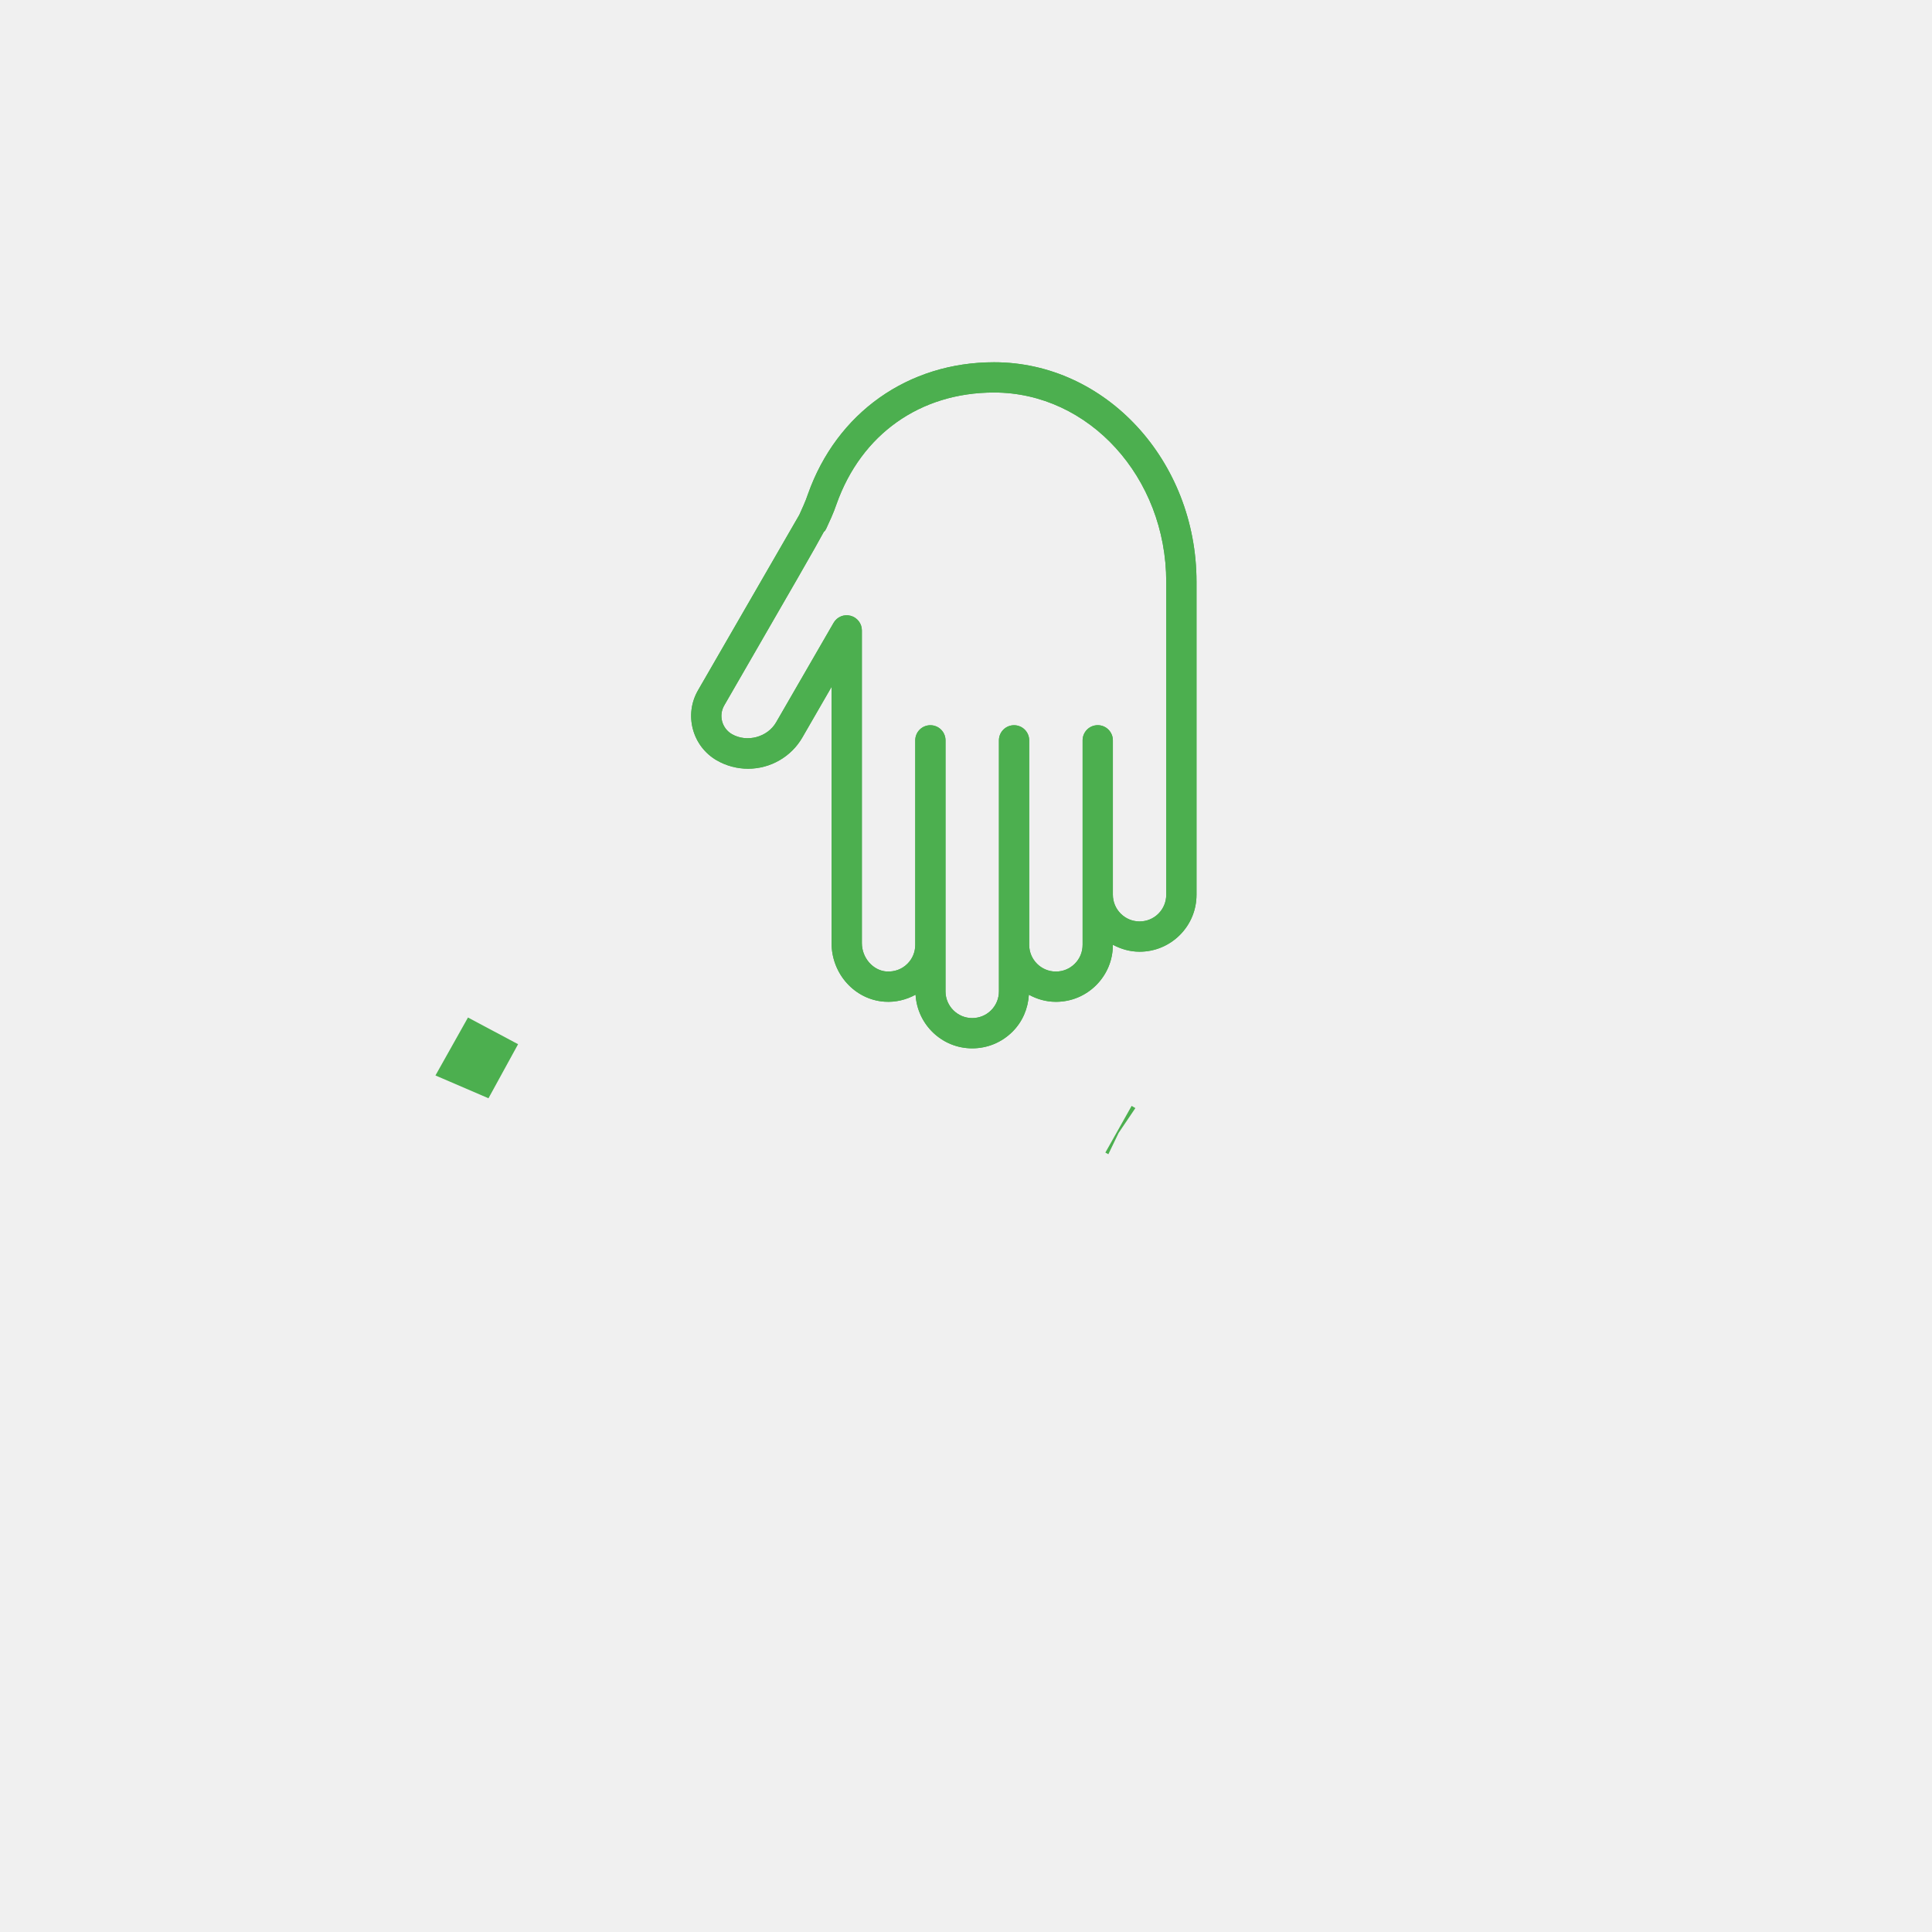
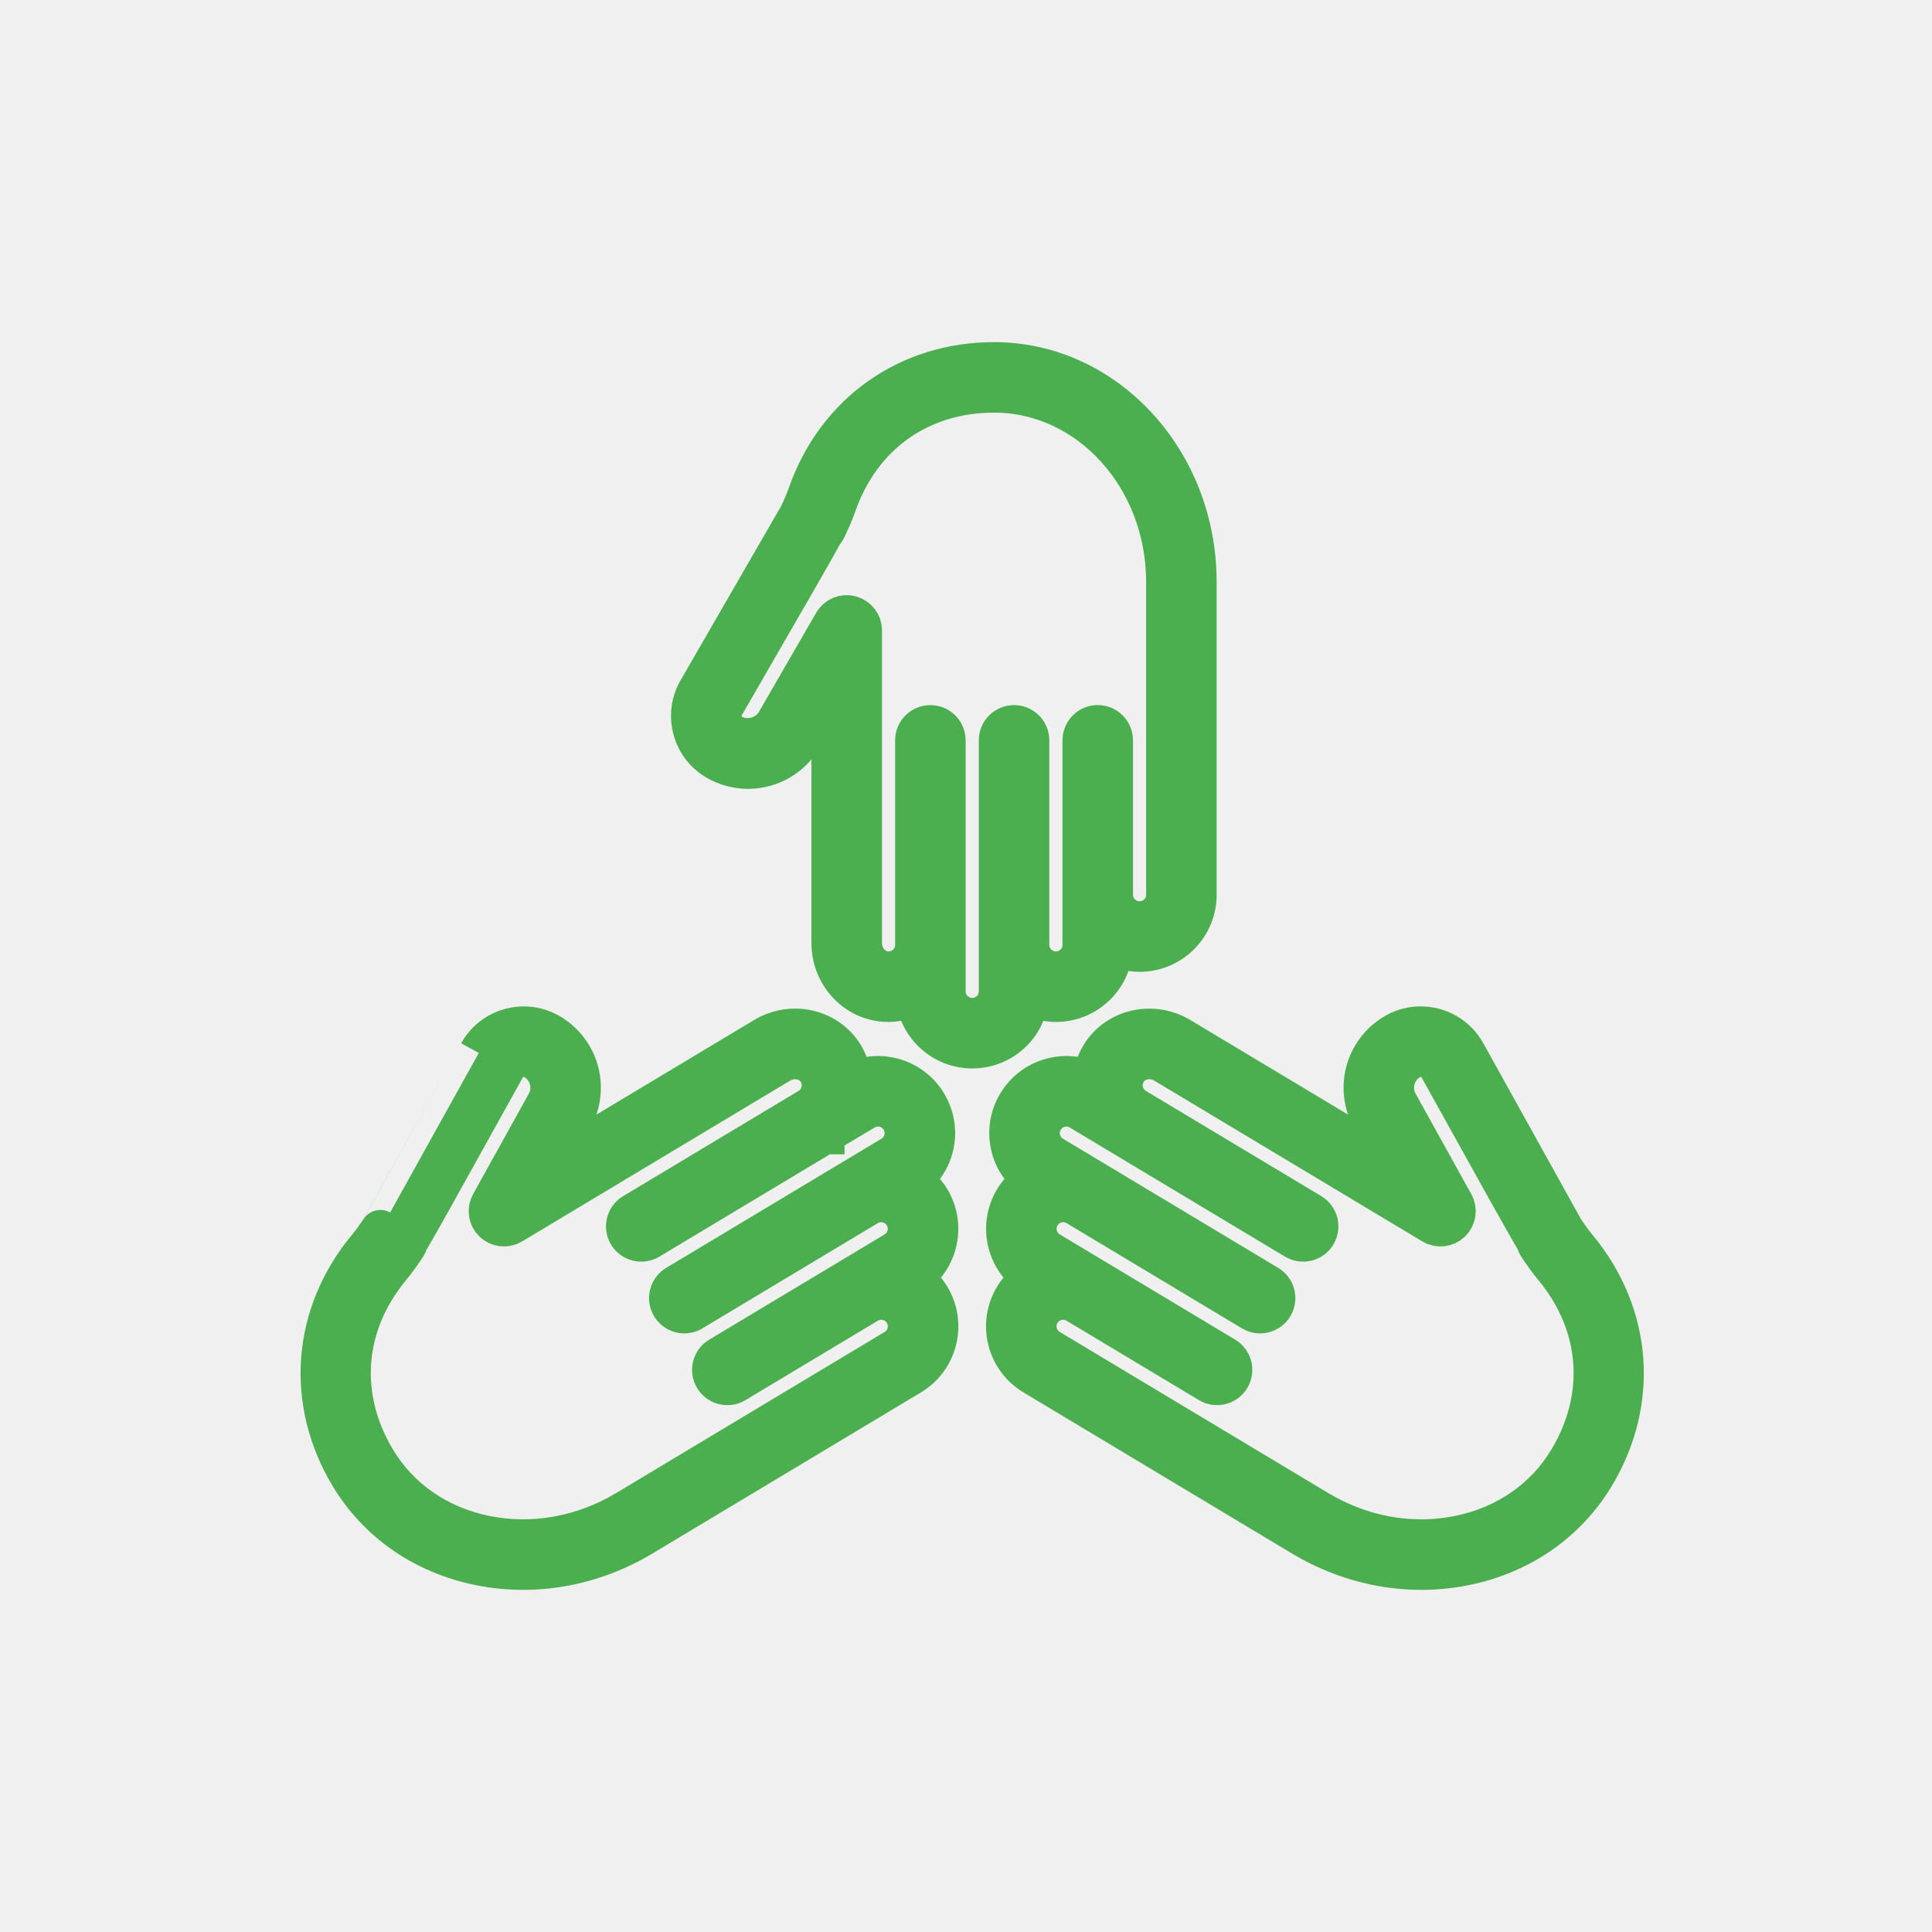
<svg xmlns="http://www.w3.org/2000/svg" width="48" height="48" viewBox="0 0 48 48" fill="none">
-   <mask id="path-1-inside-1_16_1455" fill="white">
-     <path d="M28.312 23.645C28.071 23.645 27.847 23.578 27.649 23.472V23.475C27.649 23.854 27.501 24.209 27.234 24.476C26.967 24.743 26.612 24.89 26.233 24.89C25.989 24.89 25.762 24.823 25.562 24.713C25.541 25.06 25.403 25.384 25.156 25.631C24.889 25.898 24.533 26.046 24.154 26.046C23.402 26.046 22.791 25.454 22.747 24.713C22.515 24.839 22.251 24.905 21.98 24.887C21.24 24.839 20.66 24.199 20.66 23.431V17.065L19.935 18.321C19.659 18.801 19.142 19.099 18.586 19.099C18.315 19.099 18.047 19.028 17.809 18.892C17.514 18.721 17.303 18.446 17.215 18.117C17.127 17.788 17.172 17.444 17.343 17.149C17.343 17.149 19.715 13.041 19.86 12.789C19.877 12.751 19.926 12.641 19.968 12.547C20.008 12.458 20.042 12.366 20.074 12.274C20.79 10.254 22.561 9 24.697 9C27.47 9 29.727 11.447 29.727 14.455L29.727 22.229C29.727 22.607 29.58 22.963 29.313 23.23C29.046 23.497 28.69 23.645 28.312 23.645L28.312 23.645ZM24.697 9.752C22.861 9.752 21.398 10.789 20.783 12.525C20.744 12.636 20.703 12.746 20.655 12.853C20.516 13.164 20.516 13.164 20.477 13.209L20.472 13.205C20.278 13.57 19.703 14.566 17.994 17.525C17.924 17.646 17.905 17.787 17.941 17.922C17.978 18.057 18.064 18.17 18.185 18.24C18.559 18.454 19.07 18.316 19.283 17.945L20.711 15.473C20.796 15.326 20.968 15.254 21.134 15.299C21.298 15.343 21.413 15.492 21.413 15.662V23.431C21.413 23.798 21.689 24.114 22.029 24.137C22.225 24.147 22.408 24.081 22.545 23.944C22.67 23.82 22.739 23.653 22.739 23.475V18.394C22.739 18.186 22.907 18.018 23.115 18.018C23.323 18.018 23.491 18.186 23.491 18.394L23.491 24.63C23.491 24.996 23.789 25.294 24.154 25.294C24.332 25.294 24.499 25.225 24.624 25.1C24.749 24.975 24.818 24.808 24.818 24.63V18.394C24.818 18.186 24.986 18.018 25.194 18.018C25.402 18.018 25.57 18.186 25.57 18.394L25.57 23.417V23.475C25.57 23.841 25.867 24.138 26.233 24.138C26.411 24.138 26.577 24.069 26.703 23.944C26.828 23.819 26.897 23.653 26.897 23.475V18.394C26.897 18.186 27.065 18.017 27.273 18.017C27.481 18.017 27.649 18.186 27.649 18.394L27.649 22.229C27.649 22.595 27.946 22.893 28.312 22.893C28.489 22.893 28.656 22.824 28.781 22.699C28.906 22.574 28.975 22.407 28.975 22.229L28.975 14.455C28.975 11.862 27.056 9.752 24.697 9.752L24.697 9.752Z" />
-   </mask>
-   <path d="M28.312 23.645C28.071 23.645 27.847 23.578 27.649 23.472V23.475C27.649 23.854 27.501 24.209 27.234 24.476C26.967 24.743 26.612 24.89 26.233 24.89C25.989 24.89 25.762 24.823 25.562 24.713C25.541 25.06 25.403 25.384 25.156 25.631C24.889 25.898 24.533 26.046 24.154 26.046C23.402 26.046 22.791 25.454 22.747 24.713C22.515 24.839 22.251 24.905 21.98 24.887C21.24 24.839 20.66 24.199 20.66 23.431V17.065L19.935 18.321C19.659 18.801 19.142 19.099 18.586 19.099C18.315 19.099 18.047 19.028 17.809 18.892C17.514 18.721 17.303 18.446 17.215 18.117C17.127 17.788 17.172 17.444 17.343 17.149C17.343 17.149 19.715 13.041 19.86 12.789C19.877 12.751 19.926 12.641 19.968 12.547C20.008 12.458 20.042 12.366 20.074 12.274C20.79 10.254 22.561 9 24.697 9C27.47 9 29.727 11.447 29.727 14.455L29.727 22.229C29.727 22.607 29.58 22.963 29.313 23.23C29.046 23.497 28.69 23.645 28.312 23.645L28.312 23.645ZM24.697 9.752C22.861 9.752 21.398 10.789 20.783 12.525C20.744 12.636 20.703 12.746 20.655 12.853C20.516 13.164 20.516 13.164 20.477 13.209L20.472 13.205C20.278 13.57 19.703 14.566 17.994 17.525C17.924 17.646 17.905 17.787 17.941 17.922C17.978 18.057 18.064 18.17 18.185 18.24C18.559 18.454 19.07 18.316 19.283 17.945L20.711 15.473C20.796 15.326 20.968 15.254 21.134 15.299C21.298 15.343 21.413 15.492 21.413 15.662V23.431C21.413 23.798 21.689 24.114 22.029 24.137C22.225 24.147 22.408 24.081 22.545 23.944C22.67 23.82 22.739 23.653 22.739 23.475V18.394C22.739 18.186 22.907 18.018 23.115 18.018C23.323 18.018 23.491 18.186 23.491 18.394L23.491 24.63C23.491 24.996 23.789 25.294 24.154 25.294C24.332 25.294 24.499 25.225 24.624 25.1C24.749 24.975 24.818 24.808 24.818 24.63V18.394C24.818 18.186 24.986 18.018 25.194 18.018C25.402 18.018 25.57 18.186 25.57 18.394L25.57 23.417V23.475C25.57 23.841 25.867 24.138 26.233 24.138C26.411 24.138 26.577 24.069 26.703 23.944C26.828 23.819 26.897 23.653 26.897 23.475V18.394C26.897 18.186 27.065 18.017 27.273 18.017C27.481 18.017 27.649 18.186 27.649 18.394L27.649 22.229C27.649 22.595 27.946 22.893 28.312 22.893C28.489 22.893 28.656 22.824 28.781 22.699C28.906 22.574 28.975 22.407 28.975 22.229L28.975 14.455C28.975 11.862 27.056 9.752 24.697 9.752L24.697 9.752Z" fill="#4CAF4F" />
-   <path d="M28.312 23.645V22.311H33.022L29.01 24.78L28.312 23.645ZM27.649 23.472H26.315V21.244L28.279 22.297L27.649 23.472ZM27.234 24.476L26.291 23.533L26.293 23.532L27.234 24.476ZM25.562 24.713L24.231 24.635L24.353 22.537L26.199 23.542L25.562 24.713ZM25.156 25.631L26.099 26.573L26.099 26.574L25.156 25.631ZM22.747 24.713L22.113 23.54L23.954 22.545L24.078 24.634L22.747 24.713ZM21.98 24.887L21.894 26.218L21.893 26.218L21.98 24.887ZM20.66 17.065L19.506 16.398L21.994 12.088V17.065H20.66ZM19.935 18.321L18.779 17.656L18.781 17.654L19.935 18.321ZM17.809 18.892L17.147 20.049L17.141 20.046L17.809 18.892ZM17.215 18.117L18.503 17.771L18.503 17.773L17.215 18.117ZM17.343 17.149L16.189 16.48L16.574 15.815H17.343V17.149ZM19.86 12.789L21.074 13.34L21.048 13.398L21.016 13.453L19.86 12.789ZM19.968 12.547L18.749 12.006L18.749 12.006L19.968 12.547ZM20.074 12.274L21.331 12.719L21.331 12.719L20.074 12.274ZM29.727 14.455L28.393 14.455V14.455H29.727ZM29.727 22.229L31.06 22.229V22.229H29.727ZM29.313 23.23L30.257 24.172L30.256 24.173L29.313 23.23ZM28.312 23.645V24.978H23.601L27.613 22.509L28.312 23.645ZM24.697 9.752V8.419H26.464L25.979 10.118L24.697 9.752ZM20.783 12.525L22.04 12.97L22.039 12.973L20.783 12.525ZM20.655 12.853L21.873 13.395L21.873 13.396L20.655 12.853ZM20.477 13.209L21.481 14.086L20.609 15.085L19.606 14.218L20.477 13.209ZM20.472 13.205L19.294 12.58L20.077 11.102L21.344 12.196L20.472 13.205ZM17.994 17.525L19.149 18.192L19.148 18.193L17.994 17.525ZM17.941 17.922L16.654 18.269L16.653 18.265L17.941 17.922ZM18.185 18.24L17.521 19.396L17.518 19.395L18.185 18.24ZM19.283 17.945L18.127 17.281L18.129 17.278L19.283 17.945ZM20.711 15.473L19.556 14.807L19.557 14.805L20.711 15.473ZM21.134 15.299L20.789 16.587L20.786 16.586L21.134 15.299ZM22.029 24.137L21.959 25.468L21.95 25.468L21.942 25.467L22.029 24.137ZM22.545 23.944L23.488 24.887L23.487 24.888L22.545 23.944ZM23.491 18.394H24.825V18.394L23.491 18.394ZM23.491 24.63H22.158V24.63L23.491 24.63ZM24.624 25.1L25.568 26.042L25.566 26.044L24.624 25.1ZM25.57 18.394H26.904V18.394L25.57 18.394ZM25.57 23.417H24.237V23.417L25.57 23.417ZM26.703 23.944L27.645 24.887L27.644 24.888L26.703 23.944ZM27.649 18.394H28.983V18.394L27.649 18.394ZM27.649 22.229H26.315V22.229L27.649 22.229ZM28.781 22.699L29.724 23.642L29.723 23.643L28.781 22.699ZM28.975 22.229H27.641V22.229L28.975 22.229ZM28.975 14.455H30.308V14.455L28.975 14.455ZM24.697 9.752V11.086H22.929L23.415 9.386L24.697 9.752ZM28.312 24.978C27.821 24.978 27.382 24.842 27.019 24.647L28.279 22.297C28.296 22.306 28.307 22.31 28.311 22.311C28.315 22.312 28.314 22.311 28.312 22.311V24.978ZM28.982 23.472V23.475H26.315V23.472H28.982ZM28.982 23.475C28.982 24.206 28.695 24.902 28.176 25.42L26.293 23.532C26.302 23.522 26.307 23.514 26.31 23.508C26.312 23.501 26.315 23.491 26.315 23.475H28.982ZM28.177 25.419C27.66 25.936 26.965 26.224 26.233 26.224V23.557C26.248 23.557 26.259 23.554 26.265 23.551C26.272 23.549 26.281 23.544 26.291 23.533L28.177 25.419ZM26.233 26.224C25.736 26.224 25.292 26.084 24.924 25.884L26.199 23.542C26.217 23.552 26.228 23.555 26.232 23.556C26.236 23.557 26.236 23.557 26.233 23.557V26.224ZM26.893 24.791C26.854 25.447 26.588 26.084 26.099 26.573L24.212 24.689C24.217 24.684 24.22 24.679 24.223 24.674C24.225 24.668 24.23 24.656 24.231 24.635L26.893 24.791ZM26.099 26.574C25.581 27.091 24.886 27.379 24.154 27.379V24.712C24.17 24.712 24.18 24.709 24.187 24.706C24.194 24.704 24.203 24.699 24.213 24.688L26.099 26.574ZM24.154 27.379C22.683 27.379 21.501 26.224 21.416 24.792L24.078 24.634C24.08 24.657 24.089 24.676 24.105 24.692C24.113 24.7 24.121 24.705 24.128 24.707C24.135 24.71 24.143 24.712 24.154 24.712V27.379ZM23.381 25.886C22.951 26.119 22.44 26.253 21.894 26.218L22.065 23.557C22.065 23.557 22.068 23.557 22.075 23.555C22.083 23.554 22.096 23.549 22.113 23.54L23.381 25.886ZM21.893 26.218C20.412 26.121 19.327 24.862 19.327 23.431H21.994C21.994 23.476 22.01 23.511 22.03 23.534C22.05 23.556 22.064 23.557 22.067 23.557L21.893 26.218ZM19.327 23.431V17.065H21.994V23.431H19.327ZM21.815 17.731L21.09 18.987L18.781 17.654L19.506 16.398L21.815 17.731ZM21.091 18.985C20.576 19.881 19.617 20.433 18.586 20.433V17.766C18.668 17.766 18.742 17.721 18.779 17.656L21.091 18.985ZM18.586 20.433C18.082 20.433 17.585 20.3 17.147 20.049L18.472 17.735C18.508 17.756 18.548 17.766 18.586 17.766V20.433ZM17.141 20.046C16.542 19.699 16.107 19.134 15.927 18.461L18.503 17.773C18.502 17.768 18.498 17.76 18.492 17.752C18.486 17.744 18.48 17.739 18.478 17.739L17.141 20.046ZM15.927 18.463C15.747 17.791 15.841 17.082 16.189 16.48L18.497 17.817C18.499 17.814 18.502 17.806 18.504 17.795C18.505 17.784 18.504 17.776 18.503 17.771L15.927 18.463ZM17.343 15.815C16.689 15.987 16.2 16.463 16.196 16.469C16.195 16.471 16.193 16.474 16.192 16.475C16.192 16.476 16.191 16.477 16.191 16.477C16.191 16.477 16.191 16.478 16.191 16.478C16.191 16.478 16.191 16.478 16.191 16.477C16.192 16.476 16.194 16.473 16.196 16.469C16.2 16.462 16.207 16.45 16.215 16.435C16.233 16.405 16.258 16.361 16.291 16.305C16.356 16.192 16.449 16.031 16.561 15.836C16.786 15.447 17.087 14.926 17.392 14.397C18.005 13.337 18.632 12.25 18.703 12.126L21.016 13.453C20.943 13.581 20.312 14.674 19.702 15.73C19.396 16.259 19.095 16.781 18.871 17.17C18.758 17.364 18.665 17.526 18.6 17.639C18.567 17.695 18.542 17.739 18.524 17.77C18.515 17.785 18.509 17.796 18.504 17.804C18.502 17.808 18.5 17.812 18.498 17.814C18.498 17.815 18.497 17.817 18.496 17.818C18.496 17.818 18.495 17.82 18.494 17.822C18.494 17.823 18.492 17.826 18.49 17.828C18.487 17.834 17.997 18.311 17.343 18.482V15.815ZM18.645 12.239C18.66 12.206 18.707 12.102 18.749 12.006L21.186 13.089C21.145 13.181 21.094 13.296 21.074 13.34L18.645 12.239ZM18.749 12.006C18.768 11.964 18.788 11.911 18.818 11.828L21.331 12.719C21.295 12.821 21.247 12.952 21.186 13.089L18.749 12.006ZM18.818 11.829C19.721 9.279 21.994 7.667 24.697 7.667V10.333C23.128 10.333 21.859 11.23 21.331 12.719L18.818 11.829ZM24.697 7.667C28.306 7.667 31.06 10.814 31.06 14.455H28.393C28.393 12.08 26.634 10.333 24.697 10.333V7.667ZM31.06 14.455L31.06 22.229L28.394 22.229L28.393 14.455L31.06 14.455ZM31.06 22.229C31.06 22.96 30.773 23.655 30.257 24.172L28.369 22.288C28.38 22.278 28.385 22.269 28.388 22.262C28.391 22.255 28.394 22.244 28.394 22.229H31.06ZM30.256 24.173C29.738 24.691 29.044 24.978 28.312 24.978V22.311C28.327 22.311 28.337 22.308 28.344 22.306C28.351 22.303 28.36 22.298 28.37 22.288L30.256 24.173ZM27.613 22.509L27.613 22.509L29.01 24.78L29.01 24.78L27.613 22.509ZM24.697 11.085C23.429 11.085 22.468 11.764 22.04 12.97L19.526 12.08C20.329 9.814 22.294 8.419 24.697 8.419V11.085ZM22.039 12.973C21.997 13.091 21.942 13.24 21.873 13.395L19.437 12.311C19.464 12.251 19.491 12.18 19.527 12.077L22.039 12.973ZM21.873 13.396C21.812 13.533 21.761 13.649 21.722 13.727C21.697 13.776 21.658 13.851 21.601 13.934C21.543 14.018 21.486 14.081 21.481 14.086L19.473 12.332C19.476 12.328 19.475 12.329 19.474 12.331C19.472 12.334 19.466 12.34 19.46 12.348C19.453 12.357 19.444 12.368 19.434 12.381C19.424 12.394 19.413 12.408 19.403 12.423C19.382 12.454 19.366 12.48 19.355 12.5C19.344 12.519 19.338 12.532 19.336 12.535C19.335 12.538 19.336 12.536 19.34 12.527C19.345 12.517 19.351 12.504 19.36 12.484C19.368 12.464 19.379 12.441 19.392 12.412C19.405 12.383 19.42 12.349 19.437 12.31L21.873 13.396ZM19.606 14.218L19.601 14.214L21.344 12.196L21.349 12.2L19.606 14.218ZM21.65 13.829C21.442 14.223 20.846 15.254 19.149 18.192L16.84 16.858C18.56 13.879 19.115 12.917 19.294 12.58L21.65 13.829ZM19.148 18.193C19.255 18.009 19.285 17.786 19.23 17.58L16.653 18.265C16.526 17.788 16.593 17.284 16.84 16.857L19.148 18.193ZM19.229 17.575C19.174 17.372 19.039 17.193 18.852 17.085L17.518 19.395C17.09 19.147 16.781 18.742 16.654 18.269L19.229 17.575ZM18.849 17.084C18.697 16.997 18.55 16.997 18.448 17.024C18.346 17.052 18.216 17.126 18.127 17.281L20.44 18.609C19.859 19.621 18.531 19.976 17.521 19.396L18.849 17.084ZM18.129 17.278L19.556 14.807L21.865 16.14L20.438 18.612L18.129 17.278ZM19.557 14.805C19.942 14.14 20.728 13.807 21.482 14.012L20.786 16.586C21.209 16.7 21.65 16.512 21.864 16.142L19.557 14.805ZM21.479 14.011C22.227 14.211 22.746 14.889 22.746 15.662H20.079C20.079 16.095 20.37 16.474 20.789 16.587L21.479 14.011ZM22.746 15.662V23.431H20.079V15.662H22.746ZM22.746 23.431C22.746 23.279 22.69 23.141 22.597 23.036C22.505 22.93 22.342 22.821 22.117 22.806L21.942 25.467C20.819 25.393 20.079 24.416 20.079 23.431H22.746ZM22.1 22.805C21.942 22.797 21.75 22.855 21.603 23.001L23.487 24.888C23.066 25.308 22.508 25.497 21.959 25.468L22.1 22.805ZM21.603 23.002C21.476 23.128 21.406 23.301 21.406 23.475H24.072C24.072 24.005 23.864 24.511 23.488 24.887L21.603 23.002ZM21.406 23.475V18.394H24.072V23.475H21.406ZM21.406 18.394C21.406 17.45 22.171 16.684 23.115 16.684V19.351C23.644 19.351 24.072 18.922 24.072 18.394H21.406ZM23.115 16.684C24.059 16.684 24.825 17.449 24.825 18.394H22.158C22.158 18.923 22.587 19.351 23.115 19.351V16.684ZM24.825 18.394L24.825 24.63L22.158 24.63L22.158 18.394L24.825 18.394ZM24.825 24.63C24.825 24.259 24.525 23.96 24.154 23.96V26.627C23.052 26.627 22.158 25.732 22.158 24.63H24.825ZM24.154 23.96C23.981 23.96 23.808 24.03 23.682 24.156L25.566 26.044C25.189 26.419 24.683 26.627 24.154 26.627V23.96ZM23.68 24.158C23.554 24.284 23.484 24.457 23.484 24.63H26.151C26.151 25.159 25.944 25.665 25.568 26.042L23.68 24.158ZM23.484 24.63V18.394H26.151V24.63H23.484ZM23.484 18.394C23.484 17.45 24.249 16.684 25.194 16.684V19.351C25.723 19.351 26.151 18.922 26.151 18.394H23.484ZM25.194 16.684C26.138 16.684 26.904 17.449 26.904 18.394H24.237C24.237 18.923 24.666 19.351 25.194 19.351V16.684ZM26.904 18.394L26.903 23.417L24.237 23.417L24.237 18.394L26.904 18.394ZM26.903 23.417V23.475H24.237V23.417H26.903ZM26.903 23.475C26.903 23.104 26.603 22.805 26.233 22.805V25.471C25.132 25.471 24.237 24.578 24.237 23.475H26.903ZM26.233 22.805C26.056 22.805 25.885 22.877 25.762 22.999L27.644 24.888C27.27 25.261 26.765 25.471 26.233 25.471V22.805ZM25.761 23C25.634 23.127 25.563 23.301 25.563 23.475H28.23C28.23 24.004 28.022 24.511 27.645 24.887L25.761 23ZM25.563 23.475V18.394H28.23V23.475H25.563ZM25.563 18.394C25.563 17.45 26.328 16.684 27.273 16.684V19.351C27.802 19.351 28.23 18.922 28.23 18.394H25.563ZM27.273 16.684C28.216 16.684 28.983 17.449 28.983 18.394H26.316C26.316 18.922 26.745 19.351 27.273 19.351V16.684ZM28.983 18.394L28.982 22.229L26.315 22.229L26.316 18.393L28.983 18.394ZM28.982 22.229C28.982 21.859 28.683 21.559 28.312 21.559V24.226C27.209 24.226 26.315 23.331 26.315 22.229H28.982ZM28.312 21.559C28.137 21.559 27.964 21.63 27.839 21.755L29.723 23.643C29.348 24.017 28.842 24.226 28.312 24.226V21.559ZM27.838 21.756C27.711 21.883 27.641 22.056 27.641 22.229H30.308C30.308 22.757 30.101 23.264 29.724 23.642L27.838 21.756ZM27.641 22.229L27.642 14.455L30.308 14.455L30.308 22.229L27.641 22.229ZM27.642 14.455C27.642 12.477 26.203 11.086 24.697 11.086V8.419C27.908 8.419 30.308 11.247 30.308 14.455H27.642ZM23.415 9.386L23.415 9.386L25.979 10.118L25.979 10.119L23.415 9.386Z" fill="#4CAF4F" mask="url(#path-1-inside-1_16_1455)" />
-   <path d="M11.963 26.214L11.888 26.174C11.87 26.206 11.821 26.294 11.747 26.426C11.774 26.439 11.799 26.451 11.826 26.461C11.87 26.38 11.917 26.298 11.963 26.214Z" fill="#4CAF4F" stroke="#4CAF4F" stroke-width="1.333" />
-   <path d="M27.826 28.076L27.828 28.077C27.83 28.078 27.832 28.081 27.835 28.083C27.832 28.081 27.829 28.078 27.826 28.076Z" fill="#4CAF4F" stroke="#4CAF4F" stroke-width="1.333" />
+   <path d="M28.312 23.645C28.071 23.645 27.847 23.578 27.649 23.472V23.475C27.649 23.854 27.501 24.209 27.234 24.476C26.967 24.743 26.612 24.89 26.233 24.89C25.989 24.89 25.762 24.822 25.562 24.713C25.541 25.06 25.403 25.384 25.156 25.631C24.889 25.898 24.533 26.045 24.154 26.045C23.402 26.045 22.791 25.454 22.747 24.713C22.515 24.839 22.251 24.905 21.98 24.887C21.24 24.839 20.66 24.199 20.66 23.431V17.064L19.935 18.32C19.659 18.801 19.142 19.099 18.586 19.099C18.315 19.099 18.047 19.028 17.809 18.892C17.514 18.721 17.303 18.446 17.215 18.117C17.127 17.788 17.172 17.444 17.343 17.149C17.343 17.149 19.715 13.041 19.86 12.789C19.877 12.751 19.926 12.641 19.968 12.547C20.008 12.458 20.042 12.366 20.074 12.274C20.79 10.254 22.561 9 24.697 9C27.47 9 29.727 11.447 29.727 14.455L29.727 22.229C29.727 22.607 29.58 22.963 29.313 23.23C29.046 23.497 28.69 23.645 28.312 23.645L28.312 23.645ZM24.697 9.752C22.861 9.752 21.398 10.789 20.783 12.525C20.744 12.635 20.703 12.746 20.655 12.853C20.516 13.164 20.516 13.164 20.477 13.209L20.472 13.205C20.278 13.57 19.703 14.566 17.994 17.525C17.924 17.646 17.905 17.787 17.941 17.922C17.978 18.057 18.064 18.17 18.185 18.24C18.559 18.454 19.07 18.316 19.283 17.945L20.711 15.473C20.796 15.326 20.968 15.254 21.134 15.299C21.298 15.343 21.413 15.492 21.413 15.662V23.431C21.413 23.798 21.689 24.114 22.029 24.137C22.225 24.147 22.408 24.081 22.545 23.944C22.67 23.819 22.739 23.653 22.739 23.475V18.394C22.739 18.186 22.907 18.018 23.115 18.018C23.323 18.018 23.491 18.186 23.491 18.394L23.491 24.63C23.491 24.996 23.789 25.293 24.154 25.293C24.332 25.293 24.499 25.225 24.624 25.1C24.749 24.975 24.818 24.808 24.818 24.63V18.394C24.818 18.186 24.986 18.018 25.194 18.018C25.402 18.018 25.57 18.186 25.57 18.394L25.57 23.417V23.475C25.57 23.841 25.867 24.138 26.233 24.138C26.411 24.138 26.577 24.069 26.703 23.944C26.828 23.819 26.897 23.653 26.897 23.475V18.394C26.897 18.186 27.065 18.017 27.273 18.017C27.481 18.017 27.649 18.186 27.649 18.394L27.649 22.229C27.649 22.595 27.946 22.892 28.312 22.892C28.489 22.892 28.656 22.823 28.781 22.699C28.906 22.574 28.975 22.407 28.975 22.229L28.975 14.455C28.975 11.862 27.056 9.752 24.697 9.752L24.697 9.752Z" fill="#4CAF4F" stroke="#4CAF4F" />
+   <path d="M13.529 29.048L18.989 25.773C19.647 25.377 20.494 25.545 20.916 26.155C21.07 26.378 21.149 26.636 21.161 26.9C21.365 26.794 21.586 26.736 21.812 26.736C21.927 26.736 22.043 26.75 22.158 26.779C22.524 26.871 22.834 27.1 23.028 27.424C23.223 27.749 23.279 28.129 23.188 28.495C23.103 28.835 22.897 29.12 22.61 29.316C22.811 29.434 22.984 29.595 23.107 29.801C23.301 30.125 23.358 30.506 23.267 30.872C23.175 31.239 22.946 31.548 22.621 31.743L22.619 31.744C22.816 31.862 22.986 32.022 23.108 32.224C23.302 32.549 23.359 32.929 23.267 33.296C23.176 33.663 22.946 33.972 22.622 34.166L15.956 38.166C14.712 38.912 13.273 39.169 11.906 38.89C10.527 38.608 9.385 37.816 8.69 36.658C7.591 34.826 7.756 32.662 9.119 31.01C9.182 30.935 9.243 30.858 9.299 30.778C9.358 30.694 9.427 30.595 9.451 30.561C9.592 30.309 11.895 26.16 11.895 26.161C12.127 25.741 12.563 25.504 13.012 25.504C13.222 25.504 13.435 25.555 13.631 25.664C13.868 25.797 14.067 25.99 14.207 26.222C14.493 26.699 14.503 27.296 14.233 27.78L13.529 29.048ZM13.562 26.609C13.489 26.487 13.388 26.39 13.266 26.321C13.012 26.181 12.693 26.272 12.553 26.525C10.905 29.494 10.343 30.505 10.127 30.865L10.132 30.867C10.113 30.927 10.113 30.927 9.915 31.21C9.848 31.306 9.774 31.398 9.7 31.489C8.527 32.909 8.391 34.697 9.335 36.271C9.92 37.246 10.886 37.914 12.057 38.153C13.239 38.394 14.486 38.17 15.568 37.521L22.235 33.521C22.388 33.43 22.495 33.285 22.538 33.113C22.581 32.942 22.554 32.763 22.463 32.611C22.275 32.298 21.866 32.195 21.553 32.384L18.264 34.357C18.086 34.464 17.855 34.406 17.748 34.228C17.641 34.05 17.699 33.819 17.877 33.712L21.166 31.739L22.234 31.098C22.387 31.006 22.494 30.861 22.537 30.69C22.58 30.518 22.553 30.34 22.462 30.188C22.274 29.874 21.865 29.772 21.552 29.96L17.195 32.574C17.016 32.681 16.786 32.623 16.679 32.445C16.572 32.267 16.63 32.036 16.808 31.929L22.155 28.721C22.308 28.63 22.415 28.485 22.458 28.313C22.501 28.142 22.474 27.963 22.383 27.811C22.292 27.659 22.147 27.552 21.975 27.509C21.802 27.466 21.625 27.493 21.473 27.584L20.483 28.177C20.483 28.177 20.483 28.178 20.483 28.178H20.482L16.125 30.792C15.947 30.899 15.716 30.841 15.609 30.663C15.502 30.485 15.56 30.254 15.738 30.147L20.095 27.533C20.247 27.441 20.355 27.296 20.398 27.125C20.445 26.937 20.409 26.745 20.298 26.584C20.104 26.304 19.69 26.229 19.376 26.418L12.714 30.415C12.568 30.502 12.381 30.48 12.259 30.363C12.136 30.244 12.109 30.058 12.191 29.91L13.576 27.414C13.715 27.164 13.71 26.856 13.562 26.609L13.562 26.609Z" fill="#4CAF4F" stroke="#4CAF4F" />
+   <path d="M39.618 36.658C38.924 37.816 37.782 38.608 36.403 38.89C35.035 39.169 33.597 38.912 32.353 38.166L25.686 34.166C25.362 33.971 25.132 33.662 25.04 33.295C24.949 32.929 25.006 32.548 25.2 32.224C25.322 32.022 25.492 31.862 25.689 31.744L25.687 31.743C25.363 31.548 25.133 31.239 25.042 30.872C24.95 30.506 25.007 30.125 25.202 29.8C25.327 29.592 25.499 29.429 25.695 29.313C25.41 29.117 25.205 28.833 25.121 28.496C25.029 28.129 25.086 27.748 25.28 27.424C25.475 27.1 25.784 26.87 26.151 26.779C26.265 26.75 26.381 26.736 26.497 26.736C26.722 26.736 26.944 26.794 27.147 26.9C27.16 26.636 27.238 26.377 27.392 26.155C27.815 25.546 28.661 25.377 29.32 25.773L34.78 29.047L34.076 27.78C33.806 27.296 33.816 26.699 34.102 26.222C34.242 25.989 34.441 25.796 34.679 25.663C34.875 25.554 35.087 25.503 35.296 25.503C35.745 25.503 36.182 25.74 36.414 26.16C37.224 27.619 38.751 30.369 38.858 30.561C38.881 30.595 38.95 30.694 39.01 30.778C39.066 30.858 39.127 30.934 39.19 31.01C40.553 32.662 40.717 34.826 39.618 36.658L39.618 36.658ZM38.609 31.489C38.534 31.398 38.461 31.306 38.394 31.21C38.19 30.922 38.185 30.914 38.17 30.838C37.932 30.445 37.351 29.4 35.755 26.525C35.616 26.273 35.297 26.18 35.044 26.32C34.92 26.39 34.819 26.487 34.746 26.609C34.599 26.856 34.593 27.164 34.733 27.414L36.117 29.91C36.2 30.058 36.172 30.244 36.05 30.362C35.928 30.481 35.742 30.502 35.595 30.414L28.933 26.418C28.619 26.23 28.205 26.303 28.011 26.584C27.899 26.745 27.863 26.937 27.91 27.125C27.953 27.296 28.061 27.441 28.213 27.532C28.214 27.533 28.214 27.533 28.214 27.533L32.57 30.146C32.748 30.253 32.806 30.484 32.699 30.663C32.592 30.841 32.362 30.899 32.183 30.792L26.835 27.584C26.683 27.492 26.505 27.466 26.333 27.509C26.161 27.552 26.017 27.659 25.925 27.811C25.834 27.963 25.808 28.142 25.85 28.313C25.893 28.485 26.001 28.63 26.153 28.721L27.194 29.345L31.5 31.929C31.679 32.036 31.736 32.267 31.629 32.446C31.522 32.623 31.292 32.681 31.113 32.574L26.756 29.96C26.443 29.772 26.035 29.874 25.846 30.188C25.755 30.34 25.729 30.519 25.771 30.69C25.814 30.862 25.922 31.006 26.074 31.098L27.142 31.739L30.431 33.712C30.609 33.819 30.667 34.05 30.56 34.228C30.453 34.406 30.222 34.464 30.044 34.357L26.755 32.384C26.603 32.293 26.425 32.266 26.253 32.309C26.081 32.352 25.936 32.459 25.845 32.611C25.754 32.764 25.727 32.942 25.77 33.113C25.812 33.285 25.92 33.43 26.073 33.521L32.739 37.521C33.821 38.17 35.069 38.395 36.251 38.153C37.421 37.914 38.388 37.246 38.972 36.271C39.917 34.697 39.782 32.909 38.609 31.489L38.609 31.489Z" fill="#4CAF4F" stroke="#4CAF4F" />
</svg>
